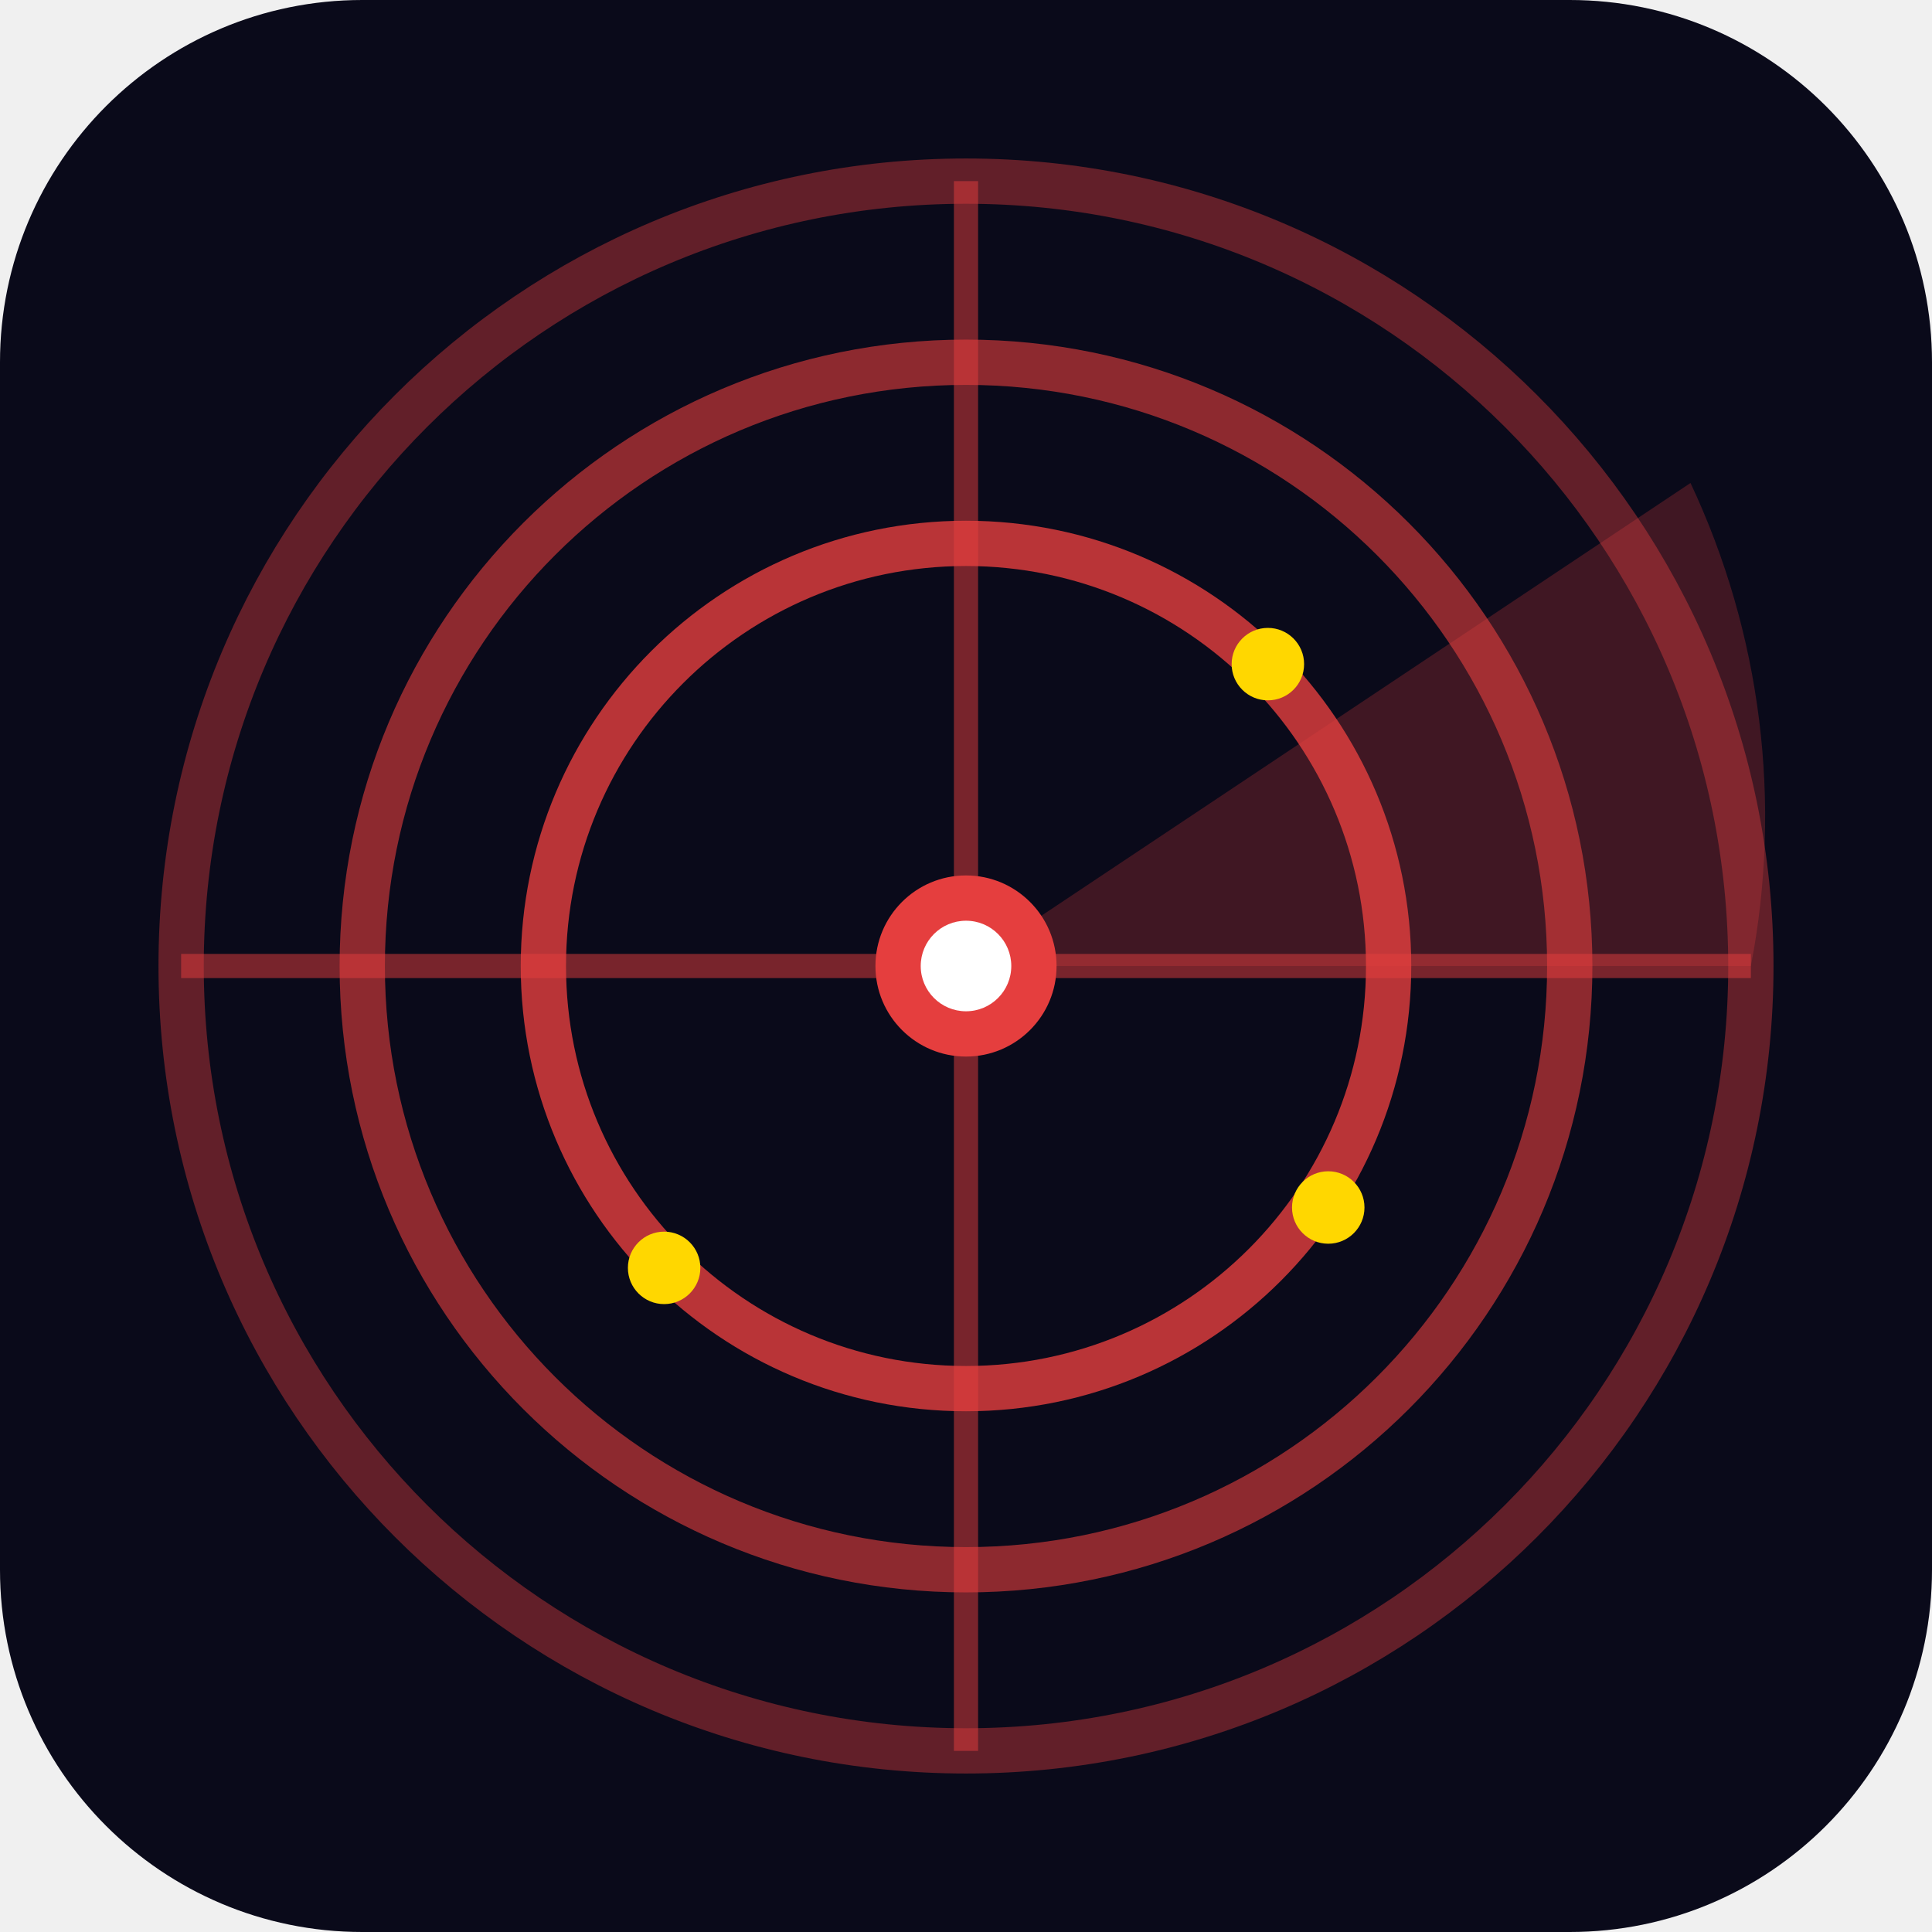
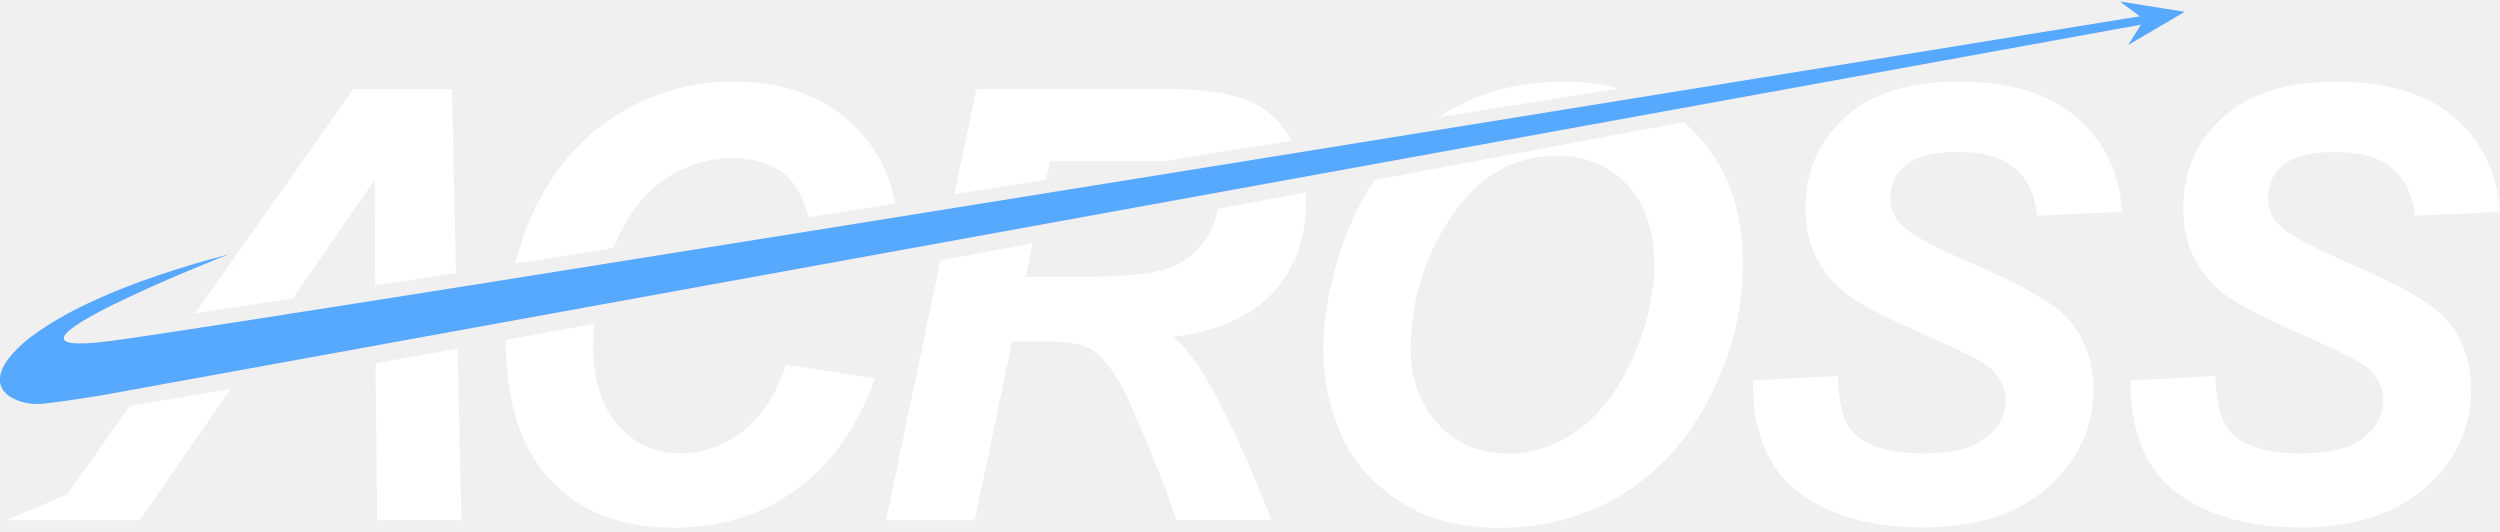
- <svg xmlns="http://www.w3.org/2000/svg" viewBox="0 0 64 64">
-   <rect width="64" height="64" rx="12" fill="#0a0a1a" />
-   <circle cx="32" cy="32" r="26" fill="none" stroke="#e53e3e" stroke-width="1.5" opacity="0.4" />
-   <circle cx="32" cy="32" r="20" fill="none" stroke="#e53e3e" stroke-width="1.5" opacity="0.6" />
-   <circle cx="32" cy="32" r="14" fill="none" stroke="#e53e3e" stroke-width="1.5" opacity="0.8" />
-   <line x1="32" y1="6" x2="32" y2="58" stroke="#e53e3e" stroke-width="0.8" opacity="0.5" />
-   <line x1="6" y1="32" x2="58" y2="32" stroke="#e53e3e" stroke-width="0.8" opacity="0.5" />
-   <path d="M 32 32 L 56 16 A 26 26 0 0 1 58 32 Z" fill="#e53e3e" opacity="0.25" />
-   <circle cx="32" cy="32" r="3" fill="#e53e3e" />
-   <circle cx="32" cy="32" r="1.5" fill="#fff" />
-   <circle cx="42" cy="22" r="1.2" fill="#FFD700" />
-   <circle cx="22" cy="42" r="1.2" fill="#FFD700" />
-   <circle cx="44" cy="40" r="1.2" fill="#FFD700" />
+ <svg xmlns="http://www.w3.org/2000/svg" width="800" height="170" viewBox="0 0 800 170" fill="none">
+   <g clip-path="url(#clip0_1688_30677)">
+     <path d="M71.667 87.152L62.402 100.275C71.258 98.942 81.784 97.323 93.751 95.456L119.926 57.457L120.051 91.367C128.248 90.086 136.872 88.735 145.905 87.33L144.625 28.473H113.098L74.192 83.578L74.939 85.854C73.854 86.281 72.769 86.708 71.667 87.152Z" fill="white" />
+     <path d="M58.042 127.142C54.984 127.658 51.925 128.174 48.867 128.689C46.395 129.098 43.923 129.507 41.452 129.916L21.483 158.189L2.172 166.422H44.83L65.831 135.927L73.761 124.422L68.053 125.418C64.71 125.987 61.367 126.573 58.024 127.142H58.042Z" fill="white" />
+     <path d="M120.156 116.263L120.387 135.947L120.707 166.443H147.629L146.42 111.551L143.77 112.049L120.156 116.263Z" fill="white" />
+     <path d="M173.905 106.591L161.867 108.76C161.867 108.973 161.867 109.187 161.867 109.4C161.867 128.729 166.615 143.47 176.128 153.623C185.641 163.794 198.818 168.862 215.692 168.862C230.682 168.862 243.77 164.772 254.937 156.575C266.104 148.395 274.479 136.553 280.062 121.047L251.452 116.726C248.446 126.079 243.877 133.139 237.76 137.904C231.643 142.67 224.921 145.053 217.577 145.053C209.664 145.053 203.067 142.047 197.769 136.019C192.47 129.991 189.82 121.456 189.82 110.414C189.82 108.155 189.945 105.879 190.14 103.621L189.607 103.71L173.923 106.555L173.905 106.591Z" fill="white" />
+     <path d="M212.246 57.743C219.056 52.978 226.382 50.595 234.224 50.595C241.372 50.595 247.098 52.391 251.401 56.001C254.815 58.863 257.162 63.664 258.745 69.55C267.902 68.092 277.184 66.634 286.555 65.14C284.315 53.76 279.158 45.171 271.032 38.112C261.803 30.11 249.729 26.109 234.793 26.109C221.492 26.109 209.187 29.559 197.896 36.458C186.604 43.358 177.767 53.315 171.401 66.332C168.591 72.075 166.44 78.085 164.875 84.327C174.957 82.744 185.413 81.091 196.206 79.401C200.243 69.621 205.595 62.384 212.246 57.725V57.743Z" fill="white" />
+     <path d="M389.51 66.934C389.155 70.526 387.786 73.993 385.367 77.319C382.54 81.213 378.646 84.058 373.649 85.889C368.652 87.721 358.552 88.61 343.296 88.61H328.235L330.475 77.87L326.919 78.528L300.94 83.311L283.531 166.423H311.946L323.896 109.29H335.472C342.175 109.29 346.888 110.197 349.59 112.011C353.982 115.087 358.126 121.079 362.02 129.988C369.168 146.489 373.969 158.634 376.423 166.405H406.919C399.13 146.703 392.071 131.464 385.741 120.67C382.54 115.336 379.126 111.033 375.481 107.779C389.724 105.965 400.357 101.235 407.381 93.606C414.405 85.978 417.926 76.305 417.926 64.569C417.926 63.573 417.89 62.595 417.837 61.617L416.254 61.919L389.493 66.881L389.51 66.934Z" fill="white" />
+     <path d="M335.954 51.537H367.196C368.814 51.537 370.272 51.573 371.677 51.626C385.6 49.404 399.505 47.199 413.304 45.011C413.055 44.549 412.806 44.087 412.522 43.642C408.912 37.863 404.182 33.898 398.314 31.746C392.446 29.577 384.249 28.492 373.704 28.492H312.446L305.387 62.171C315.113 60.624 324.893 59.077 334.727 57.512L335.971 51.537H335.954Z" fill="white" />
+     <path d="M500.557 26.129C487.825 26.129 476.463 28.725 466.487 33.9C464.335 35.02 462.273 36.229 460.281 37.527C480.179 34.362 499.561 31.268 518.09 28.298C512.684 26.858 506.834 26.129 500.539 26.129H500.557Z" fill="white" />
+     <path d="M538.75 39.09L485.209 49.119L439.937 57.565C434.265 65.922 429.979 75.578 427.081 86.549C424.627 95.582 423.418 104.171 423.418 112.333C423.418 121.117 425.232 129.83 428.877 138.454C432.522 147.078 438.692 154.315 447.423 160.148C456.136 165.98 466.93 168.896 479.804 168.896C494.616 168.896 507.881 165.233 519.617 157.89C531.353 150.546 540.635 140.072 547.481 126.451C554.327 112.831 557.741 98.748 557.741 84.202C557.741 66.705 552.478 52.639 541.987 42.042C540.955 41.01 539.888 40.032 538.804 39.108L538.75 39.09ZM522.444 114.627C517.839 124.887 512.007 132.533 504.947 137.583C497.888 142.633 490.526 145.158 482.88 145.158C473.474 145.158 465.881 141.957 460.102 135.556C454.323 129.154 451.442 121.224 451.442 111.746C451.442 96.311 455.781 82.139 464.476 69.212C473.171 56.285 484.445 49.83 498.315 49.83C507.348 49.83 514.78 52.924 520.613 59.094C526.445 65.264 529.362 73.782 529.362 84.647C529.362 94.373 527.05 104.367 522.444 114.627Z" fill="white" />
+     <path d="M609.881 52.746C613.242 49.99 618.843 48.603 626.685 48.603C634.526 48.603 640.679 50.364 644.751 53.867C648.823 57.387 651.206 62.438 651.899 69.017L679.105 67.79C678.234 55.182 673.344 45.083 664.471 37.49C655.598 29.897 643.062 26.109 626.88 26.109C610.699 26.109 598.767 29.932 590.374 37.596C581.964 45.242 577.767 54.88 577.767 66.492C577.767 73.142 579.172 78.939 581.999 83.9C584.826 88.861 588.703 92.88 593.628 95.992C598.554 99.103 606.36 102.962 617.065 107.621C627.769 112.262 634.295 115.623 636.678 117.685C640.074 120.513 641.763 123.962 641.763 128.034C641.763 132.746 639.701 136.747 635.558 140.072C631.414 143.398 624.711 145.069 615.411 145.069C604.244 145.069 596.598 142.615 592.455 137.725C589.876 134.72 588.4 128.906 588.027 120.317L561.017 121.722C560.768 130.95 562.421 139.094 566.013 146.189C569.587 153.284 575.722 158.814 584.417 162.798C593.113 166.781 603.373 168.772 615.233 168.772C632.428 168.772 645.835 164.451 655.473 155.827C665.111 147.203 669.912 136.801 669.912 124.638C669.912 114.787 666.676 106.732 660.221 100.455C655.9 96.187 645.782 90.639 629.921 83.793C619.376 79.206 612.566 75.614 609.507 72.964C606.431 70.386 604.902 67.132 604.902 63.184C604.902 58.988 606.573 55.503 609.934 52.746H609.881Z" fill="white" />
+     <path d="M750.727 83.813C740.182 79.225 733.372 75.633 730.313 72.984C727.237 70.405 725.708 67.151 725.708 63.204C725.708 59.007 727.379 55.522 730.74 52.766C734.101 50.01 739.702 48.623 747.544 48.623C755.386 48.623 761.538 50.383 765.61 53.886C769.682 57.407 772.065 62.457 772.758 69.036L799.964 67.809C799.093 55.202 794.203 45.102 785.33 37.509C776.457 29.916 763.921 26.129 747.74 26.129C731.558 26.129 719.627 29.952 711.234 37.616C702.823 45.262 698.626 54.9 698.626 66.511C698.626 73.162 700.031 78.958 702.858 83.919C705.686 88.881 709.562 92.899 714.488 96.011C719.413 99.123 727.219 102.982 737.924 107.64C748.629 112.281 755.154 115.642 757.537 117.705C760.934 120.532 762.623 123.982 762.623 128.054C762.623 132.766 760.56 136.767 756.417 140.092C752.274 143.417 745.57 145.089 736.27 145.089C725.103 145.089 717.457 142.635 713.314 137.745C710.736 134.74 709.26 128.925 708.886 120.337L681.876 121.741C681.627 130.97 683.281 139.114 686.873 146.209C690.447 153.304 696.581 158.834 705.277 162.817C713.972 166.8 724.232 168.792 736.092 168.792C753.287 168.792 766.695 164.471 776.333 155.847C785.97 147.222 790.771 136.82 790.771 124.657C790.771 114.806 787.535 106.751 781.08 100.474C776.759 96.207 766.641 90.659 750.78 83.813H750.727Z" fill="white" />
+     <path d="M74.916 85.858L74.169 83.582L71.644 87.156C72.747 86.712 73.832 86.285 74.916 85.858Z" fill="white" />
+     <path d="M73.159 81.379C73.159 81.379 -13.295 115.378 35.142 109.137C83.58 102.895 692.942 3.887 692.942 3.887C692.728 3.922 693.724 6.323 693.528 6.358C692.924 6.465 34.929 126.118 32.493 126.51C30.377 126.847 28.278 127.185 26.162 127.505C24.402 127.772 22.642 128.039 20.863 128.288C19.459 128.483 18.054 128.679 16.649 128.857C15.618 128.981 14.586 129.106 13.555 129.212C9.981 129.55 5.607 128.732 2.655 126.545C0.877 125.229 -0.172 123.291 -0.03 121.051C0.165 118.223 1.926 115.627 3.722 113.547C6.709 110.044 10.479 107.216 14.32 104.709C19.956 101.011 26.02 97.952 32.173 95.231C40.477 91.551 49.047 88.492 57.725 85.789C62.846 84.189 68.003 82.731 73.177 81.379H73.159Z" fill="#57A8FF" />
+     <path d="M699.099 3.781L678.363 0.469L686.118 6.231L680.996 14.413L699.099 3.781Z" fill="#57A8FF" />
+   </g>
+   <defs>
+     <clipPath id="clip0_1688_30677">
+       <rect width="800" height="170" fill="white" />
+     </clipPath>
+   </defs>
</svg>
